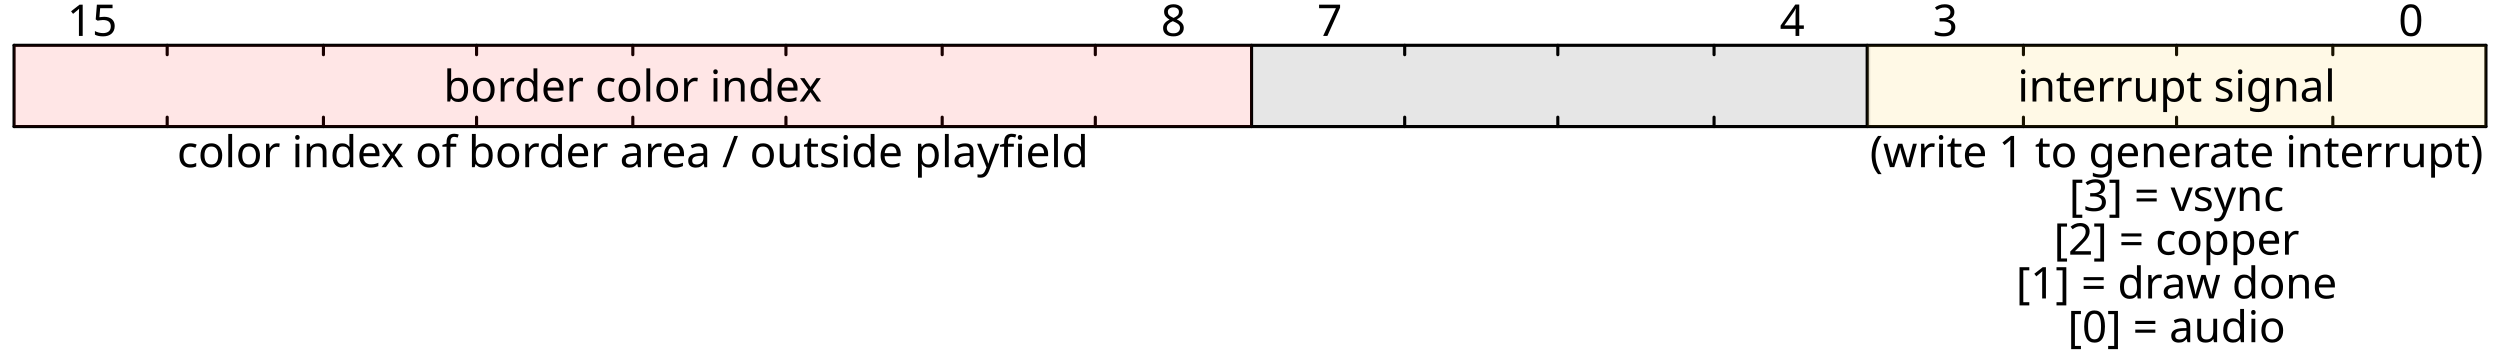
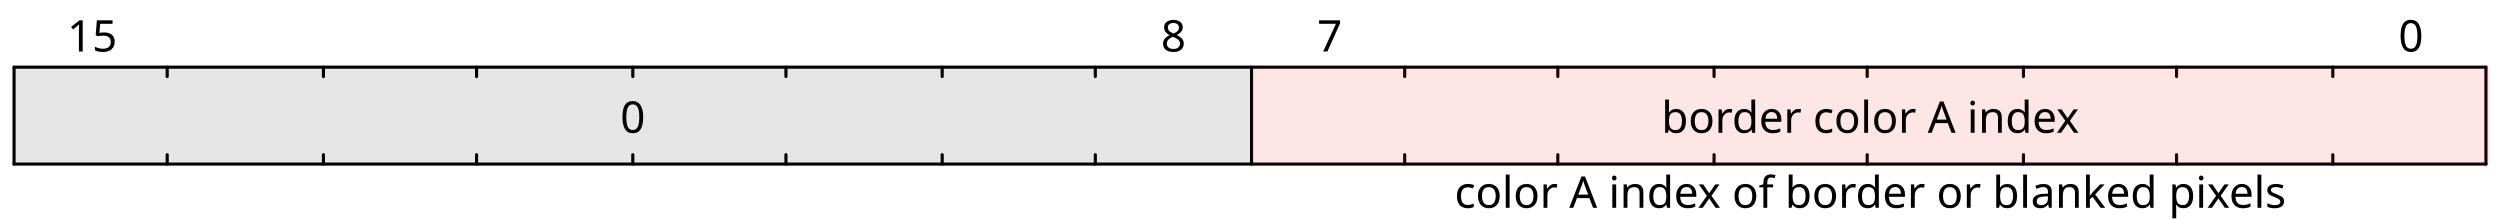
- <svg xmlns="http://www.w3.org/2000/svg" width="800" height="112" style="background-color:white" viewBox="0 0 800 112" class="WaveDrom">
+ <svg xmlns="http://www.w3.org/2000/svg" width="800" height="70" viewBox="0 0 800 70" class="WaveDrom">
  <g transform="translate(0.5,0.5)" text-anchor="middle" font-size="14" font-family="sans-serif" font-weight="normal">
-     <g transform="translate(4,14)">
+     <g transform="translate(4,21)">
      <g stroke="black" stroke-width="1" stroke-linecap="round">
        <line x2="791" />
-         <line y2="26" />
-         <line x2="791" y1="26" y2="26" />
-         <line x1="791" x2="791" y2="26" />
+         <line x2="791" y1="31" y2="31" />
+         <line y2="31" />
+         <line x1="791" x2="791" y2="31" />
        <line x1="742" x2="742" y2="3" />
-         <line x1="742" x2="742" y1="26" y2="23" />
+         <line x1="742" x2="742" y1="31" y2="28" />
        <line x1="692" x2="692" y2="3" />
-         <line x1="692" x2="692" y1="26" y2="23" />
+         <line x1="692" x2="692" y1="31" y2="28" />
        <line x1="643" x2="643" y2="3" />
-         <line x1="643" x2="643" y1="26" y2="23" />
-         <line x1="593" x2="593" y2="26" />
+         <line x1="643" x2="643" y1="31" y2="28" />
+         <line x1="593" x2="593" y2="3" />
+         <line x1="593" x2="593" y1="31" y2="28" />
        <line x1="544" x2="544" y2="3" />
-         <line x1="544" x2="544" y1="26" y2="23" />
+         <line x1="544" x2="544" y1="31" y2="28" />
        <line x1="494" x2="494" y2="3" />
-         <line x1="494" x2="494" y1="26" y2="23" />
+         <line x1="494" x2="494" y1="31" y2="28" />
        <line x1="445" x2="445" y2="3" />
-         <line x1="445" x2="445" y1="26" y2="23" />
-         <line x1="396" x2="396" y2="26" />
+         <line x1="445" x2="445" y1="31" y2="28" />
+         <line x1="396" x2="396" y2="31" />
        <line x1="346" x2="346" y2="3" />
-         <line x1="346" x2="346" y1="26" y2="23" />
+         <line x1="346" x2="346" y1="31" y2="28" />
        <line x1="297" x2="297" y2="3" />
-         <line x1="297" x2="297" y1="26" y2="23" />
+         <line x1="297" x2="297" y1="31" y2="28" />
        <line x1="247" x2="247" y2="3" />
-         <line x1="247" x2="247" y1="26" y2="23" />
+         <line x1="247" x2="247" y1="31" y2="28" />
        <line x1="198" x2="198" y2="3" />
-         <line x1="198" x2="198" y1="26" y2="23" />
+         <line x1="198" x2="198" y1="31" y2="28" />
        <line x1="148" x2="148" y2="3" />
-         <line x1="148" x2="148" y1="26" y2="23" />
+         <line x1="148" x2="148" y1="31" y2="28" />
        <line x1="99" x2="99" y2="3" />
-         <line x1="99" x2="99" y1="26" y2="23" />
+         <line x1="99" x2="99" y1="31" y2="28" />
        <line x1="49" x2="49" y2="3" />
-         <line x1="49" x2="49" y1="26" y2="23" />
+         <line x1="49" x2="49" y1="31" y2="28" />
      </g>
      <g>
        <g>
-           <rect x="593" width="198" height="26" style="fill-opacity:0.1;fill:hsl(45,100%,50%)" />
-           <rect x="396" width="198" height="26" style="fill-opacity:0.1" />
-           <rect width="396" height="26" style="fill-opacity:0.1;fill:hsl(0,100%,50%)" />
+           <rect x="396" width="396" height="31" style="fill-opacity:0.1;fill:hsl(0,100%,50%)" />
+           <rect width="396" height="31" style="fill-opacity:0.1" />
        </g>
-         <g transform="translate(25,-3)">
-           <text x="742">0</text>
-           <text x="593">3</text>
-           <text x="544">4</text>
-           <text x="396">7</text>
-           <text x="346">8</text>
-           <text>15</text>
+         <g transform="translate(25,-11)">
+           <g transform="translate(742)">
+             <text y="6">0</text>
+           </g>
+           <g transform="translate(396)">
+             <text y="6">7</text>
+           </g>
+           <g transform="translate(346)">
+             <text y="6">8</text>
+           </g>
+           <g transform="translate(0)">
+             <text y="6">15</text>
+           </g>
        </g>
-         <g transform="translate(25,18)">
-           <text x="667">
-             <tspan>interrupt signal</tspan>
-           </text>
-           <text x="173">
-             <tspan>border color index</tspan>
-           </text>
+         <g transform="translate(25,15)">
+           <g transform="translate(569)">
+             <text y="6">
+               <tspan>border color A index</tspan>
+             </text>
+           </g>
+           <g transform="translate(173)">
+             <text y="6">
+               <tspan>0</tspan>
+             </text>
+           </g>
        </g>
        <g transform="translate(25,39)">
          <g>
-             <text x="667">
-               <tspan>(write 1 to generate interrupt)</tspan>
-             </text>
-             <text x="667" y="14">
-               <tspan>[3] = vsync</tspan>
-             </text>
-             <text x="667" y="28">
-               <tspan>[2] = copper</tspan>
-             </text>
-             <text x="667" y="42">
-               <tspan>[1] = draw done</tspan>
-             </text>
-             <text x="667" y="56">
-               <tspan>[0] = audio</tspan>
-             </text>
-           </g>
-           <g>
-             <text x="173">
-               <tspan>color index of border area / outside playfield</tspan>
-             </text>
+             <g transform="translate(569)">
+               <text y="6">
+                 <tspan>color A index of border or blanked pixels</tspan>
+               </text>
+             </g>
          </g>
        </g>
      </g>
    </g>
  </g>
</svg>
